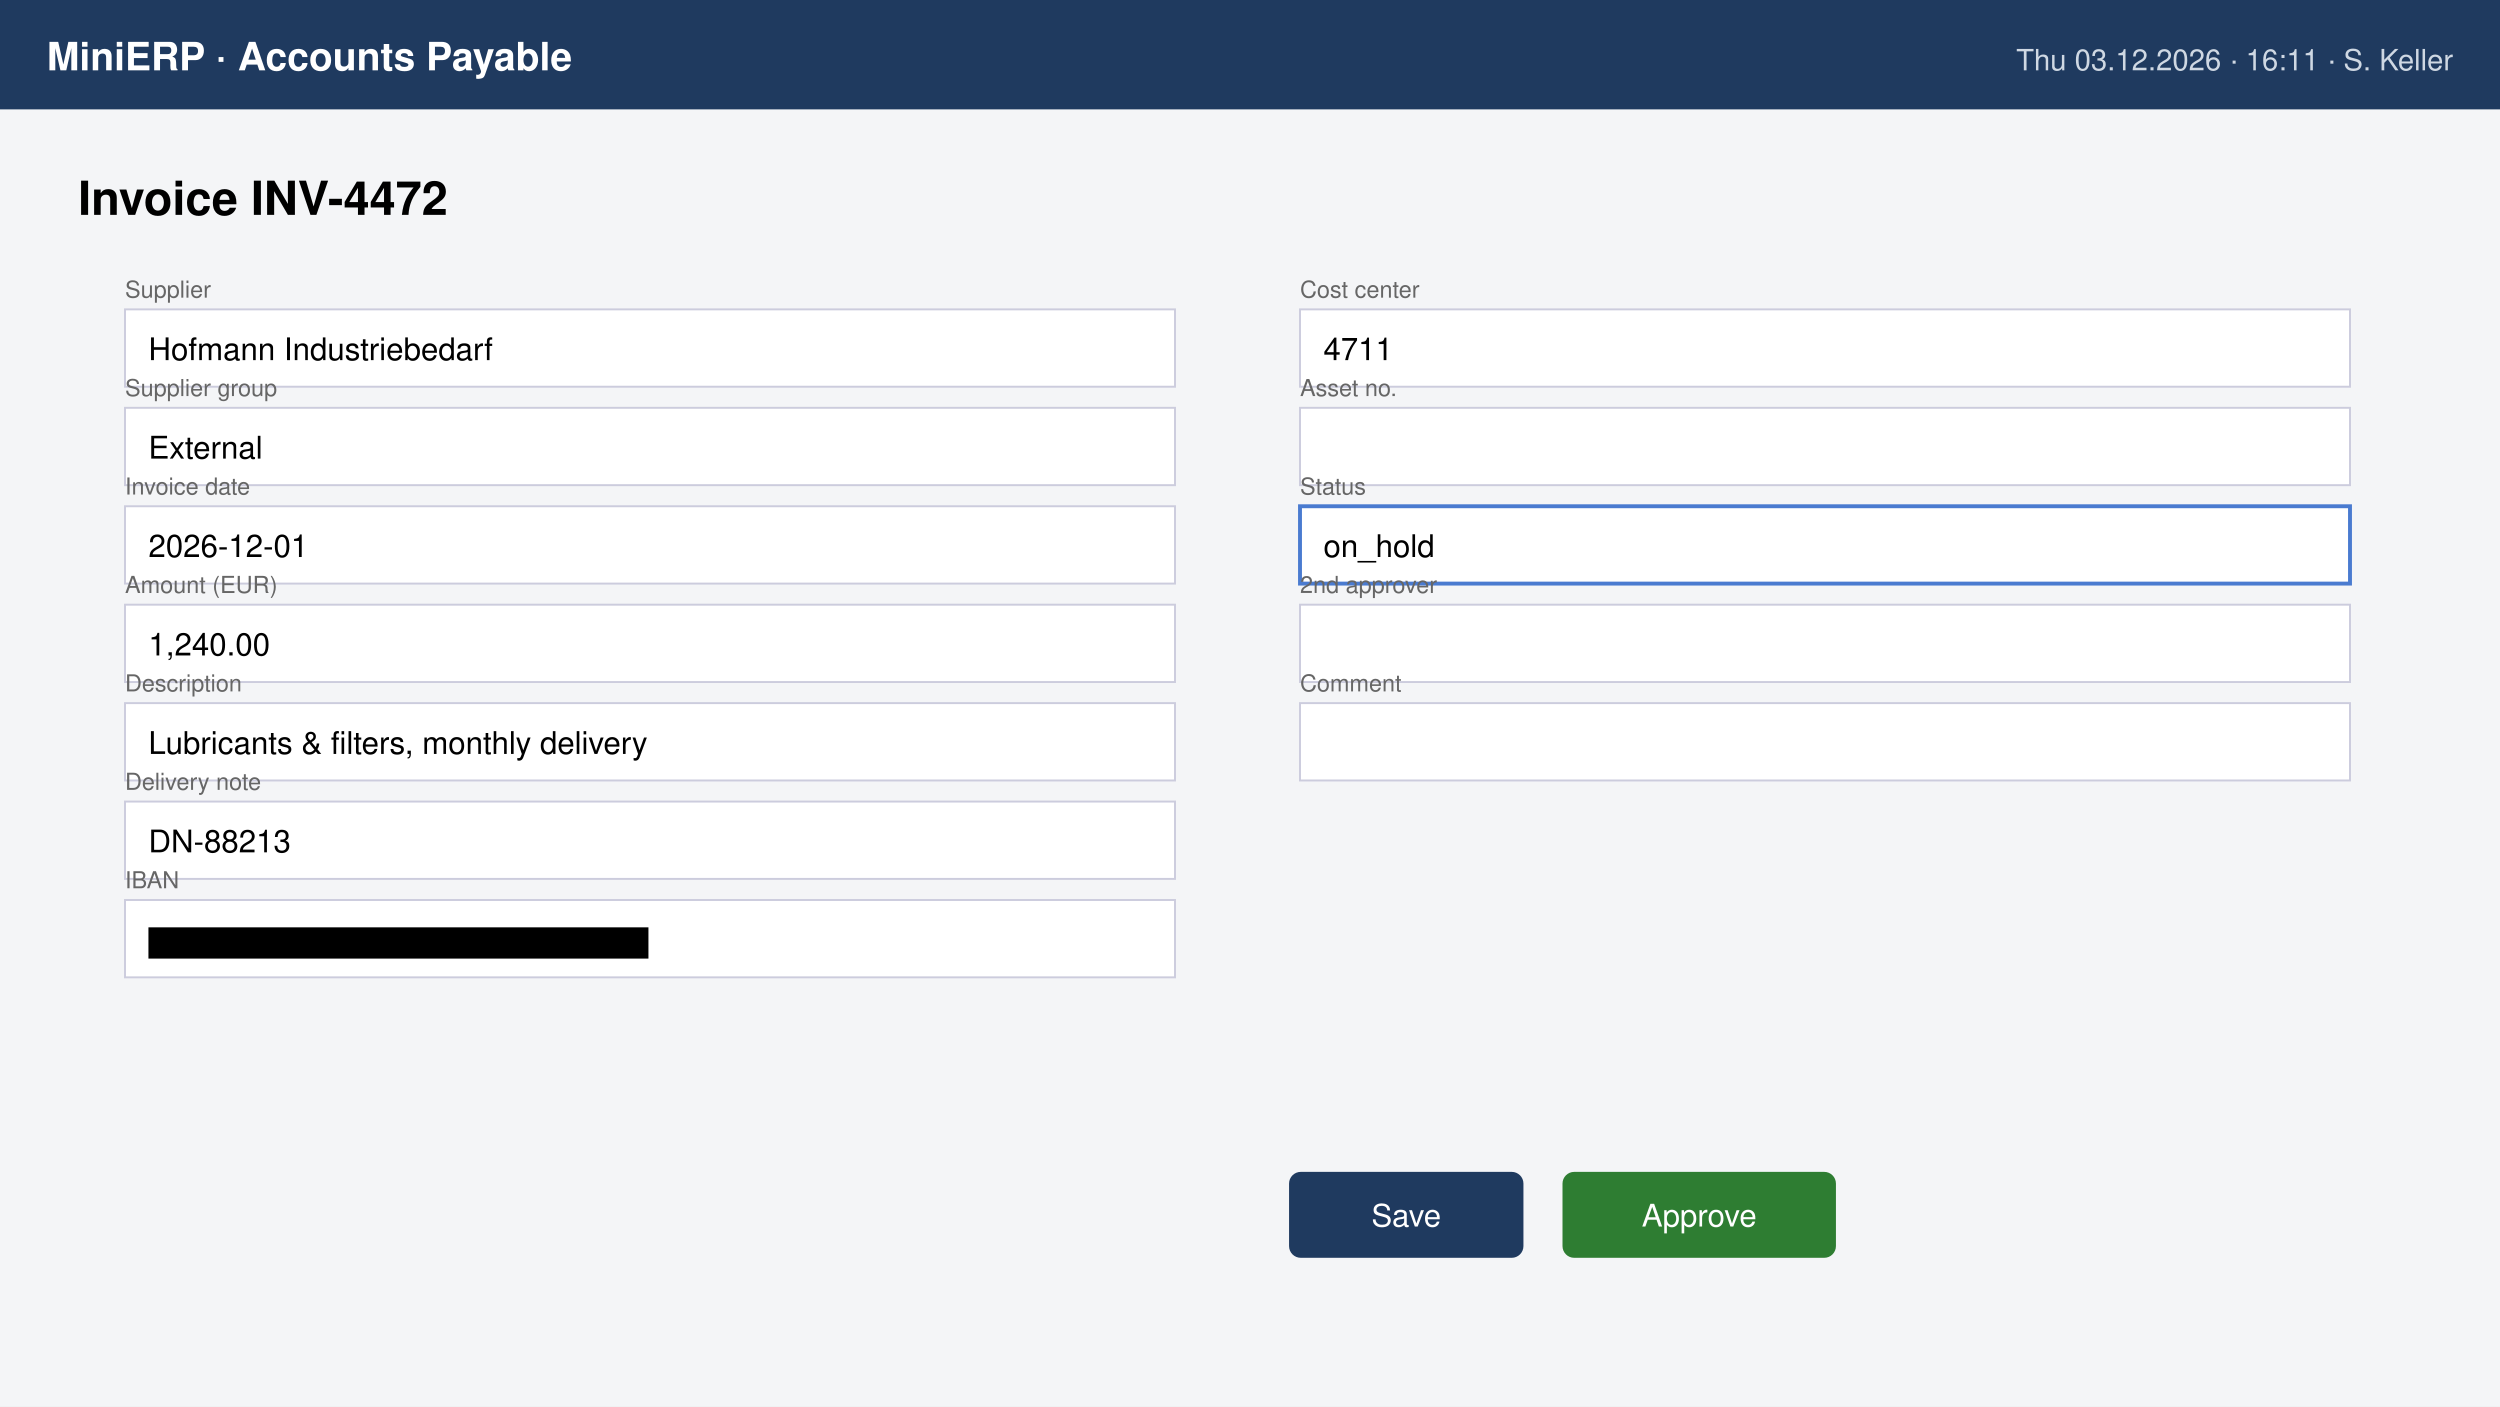
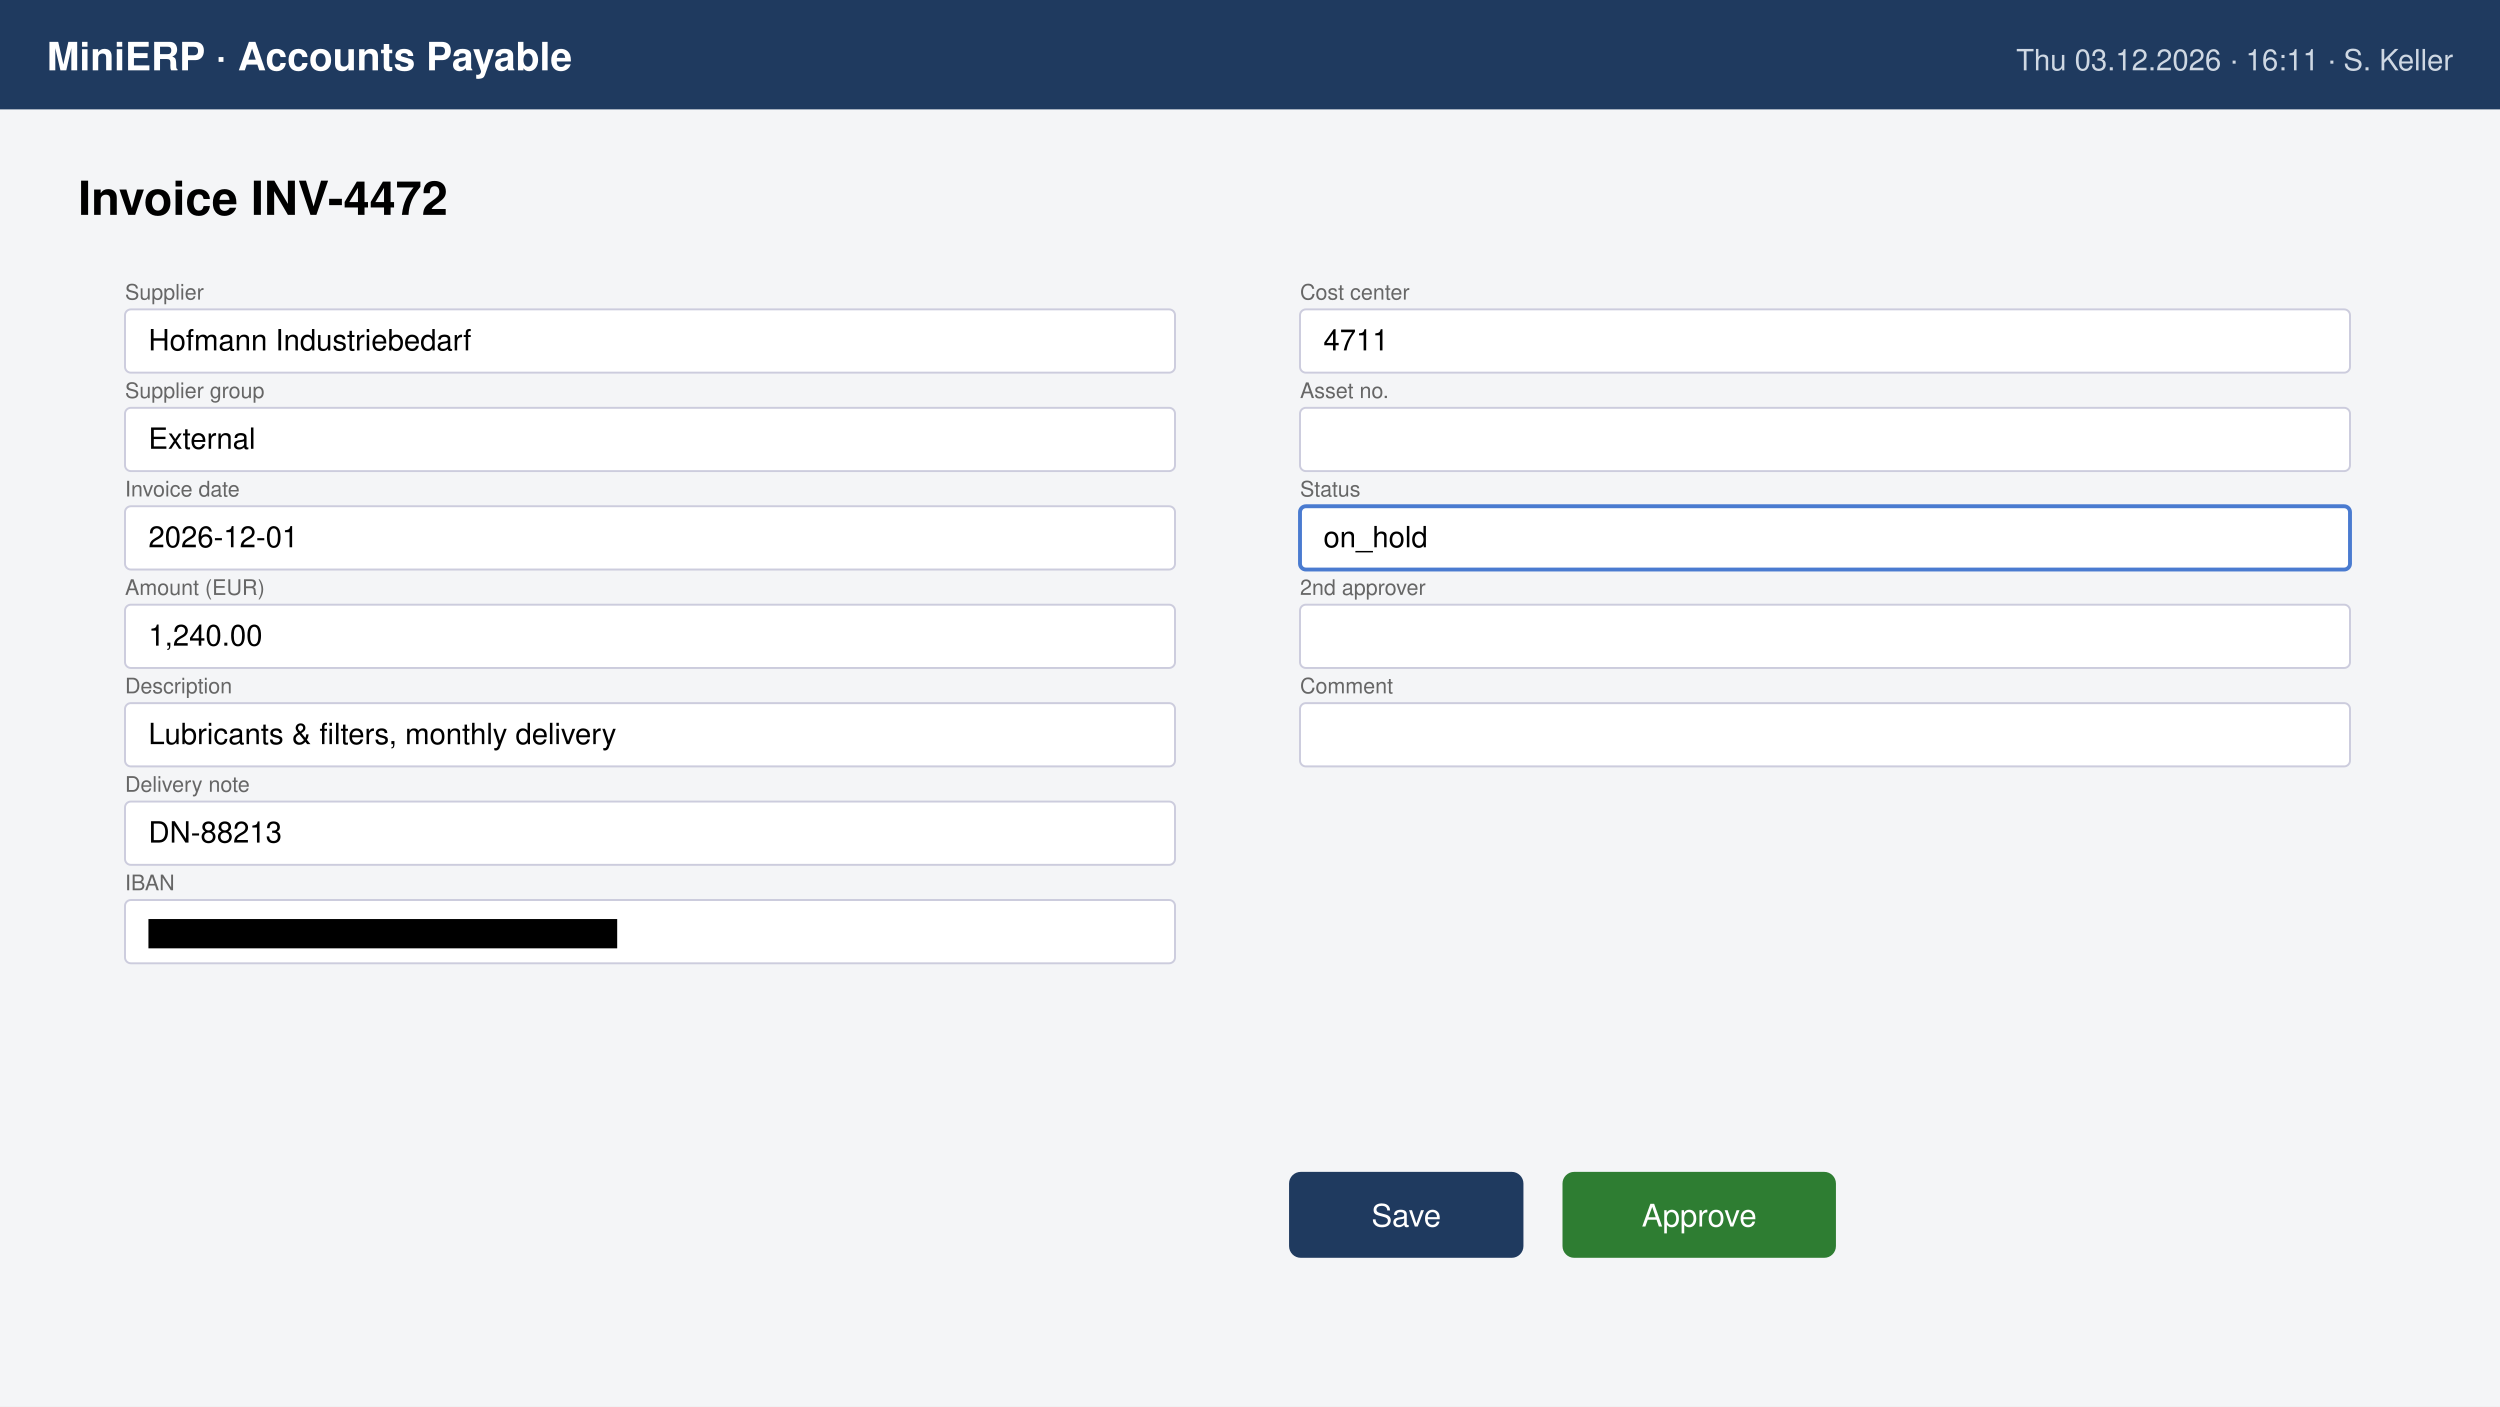
<svg xmlns="http://www.w3.org/2000/svg" viewBox="0 0 1280 720" width="1280" height="720" font-family="Helvetica,Arial,sans-serif">
  <rect width="1280" height="720" fill="#f4f5f7" />
  <rect width="1280" height="56" fill="#1f3a5f" />
  <text x="24" y="36" fill="#fff" font-size="20" font-weight="bold">MiniERP · Accounts Payable</text>
  <text x="1256" y="36" fill="#cfd8e3" font-size="15" text-anchor="end">Thu 03.12.2026 · 16:11 · S. Keller</text>
  <text x="40" y="110" font-size="24" font-weight="bold">Invoice INV-4472</text>
-   <text x="64.0" y="152.4" font-size="12" fill="#666">Supplier</text>
-   <rect x="64.0" y="158.4" width="537.6" height="39.6" fill="#fff" stroke="#ccd" stroke-width="1" />
-   <text x="76.0" y="184.4" font-size="16">Hofmann Industriebedarf</text>
-   <text x="64.0" y="202.8" font-size="12" fill="#666">Supplier group</text>
-   <rect x="64.0" y="208.8" width="537.6" height="39.6" fill="#fff" stroke="#ccd" stroke-width="1" />
-   <text x="76.0" y="234.8" font-size="16">External</text>
-   <text x="64.0" y="253.2" font-size="12" fill="#666">Invoice date</text>
-   <rect x="64.0" y="259.2" width="537.6" height="39.6" fill="#fff" stroke="#ccd" stroke-width="1" />
-   <text x="76.0" y="285.2" font-size="16">2026-12-01</text>
-   <text x="64.0" y="303.6" font-size="12" fill="#666">Amount (EUR)</text>
-   <rect x="64.0" y="309.6" width="537.6" height="39.6" fill="#fff" stroke="#ccd" stroke-width="1" />
-   <text x="76.0" y="335.6" font-size="16">1,240.00</text>
-   <text x="64.0" y="354.0" font-size="12" fill="#666">Description</text>
-   <rect x="64.0" y="360.0" width="537.6" height="39.6" fill="#fff" stroke="#ccd" stroke-width="1" />
-   <text x="76.0" y="386.0" font-size="16">Lubricants &amp; filters, monthly delivery</text>
-   <text x="64.0" y="404.4" font-size="12" fill="#666">Delivery note</text>
-   <rect x="64.0" y="410.4" width="537.6" height="39.6" fill="#fff" stroke="#ccd" stroke-width="1" />
-   <text x="76.0" y="436.4" font-size="16">DN-88213</text>
-   <text x="64.0" y="454.8" font-size="12" fill="#666">IBAN</text>
-   <rect x="64.0" y="460.8" width="537.6" height="39.6" fill="#fff" stroke="#ccd" stroke-width="1" />
-   <text x="76.0" y="486.8" font-size="16">████████████████</text>
-   <text x="665.6" y="152.4" font-size="12" fill="#666">Cost center</text>
-   <rect x="665.6" y="158.4" width="537.6" height="39.6" fill="#fff" stroke="#ccd" stroke-width="1" />
-   <text x="677.6" y="184.4" font-size="16">4711</text>
-   <text x="665.6" y="202.8" font-size="12" fill="#666">Asset no.</text>
-   <rect x="665.6" y="208.8" width="537.6" height="39.6" fill="#fff" stroke="#ccd" stroke-width="1" />
-   <text x="677.6" y="234.8" font-size="16" />
-   <text x="665.6" y="253.2" font-size="12" fill="#666">Status</text>
-   <rect x="665.6" y="259.2" width="537.6" height="39.6" fill="#fff" stroke="#4a7bd0" stroke-width="2" />
-   <text x="677.6" y="285.2" font-size="16">on_hold</text>
-   <text x="665.6" y="303.6" font-size="12" fill="#666">2nd approver</text>
-   <rect x="665.6" y="309.6" width="537.6" height="39.6" fill="#fff" stroke="#ccd" stroke-width="1" />
-   <text x="677.6" y="335.6" font-size="16" />
-   <text x="665.6" y="354.0" font-size="12" fill="#666">Comment</text>
-   <rect x="665.6" y="360.0" width="537.6" height="39.6" fill="#fff" stroke="#ccd" stroke-width="1" />
-   <text x="677.6" y="386.0" font-size="16" />
+   <text x="64.0" y="153.4" font-size="11" fill="#666">Supplier</text>
+   <rect x="64.0" y="158.4" width="537.6" height="32.4" rx="3" fill="#fff" stroke="#ccd" stroke-width="1" />
+   <text x="76.0" y="179.4" font-size="15">Hofmann Industriebedarf</text>
+   <text x="64.0" y="203.8" font-size="11" fill="#666">Supplier group</text>
+   <rect x="64.0" y="208.8" width="537.6" height="32.4" rx="3" fill="#fff" stroke="#ccd" stroke-width="1" />
+   <text x="76.0" y="229.8" font-size="15">External</text>
+   <text x="64.0" y="254.2" font-size="11" fill="#666">Invoice date</text>
+   <rect x="64.0" y="259.2" width="537.6" height="32.4" rx="3" fill="#fff" stroke="#ccd" stroke-width="1" />
+   <text x="76.0" y="280.2" font-size="15">2026-12-01</text>
+   <text x="64.0" y="304.6" font-size="11" fill="#666">Amount (EUR)</text>
+   <rect x="64.0" y="309.6" width="537.6" height="32.4" rx="3" fill="#fff" stroke="#ccd" stroke-width="1" />
+   <text x="76.0" y="330.6" font-size="15">1,240.00</text>
+   <text x="64.0" y="355.0" font-size="11" fill="#666">Description</text>
+   <rect x="64.0" y="360.0" width="537.6" height="32.4" rx="3" fill="#fff" stroke="#ccd" stroke-width="1" />
+   <text x="76.0" y="381.0" font-size="15">Lubricants &amp; filters, monthly delivery</text>
+   <text x="64.0" y="405.4" font-size="11" fill="#666">Delivery note</text>
+   <rect x="64.0" y="410.4" width="537.6" height="32.4" rx="3" fill="#fff" stroke="#ccd" stroke-width="1" />
+   <text x="76.0" y="431.4" font-size="15">DN-88213</text>
+   <text x="64.0" y="455.8" font-size="11" fill="#666">IBAN</text>
+   <rect x="64.0" y="460.8" width="537.6" height="32.4" rx="3" fill="#fff" stroke="#ccd" stroke-width="1" />
+   <text x="76.0" y="481.8" font-size="15">████████████████</text>
+   <text x="665.6" y="153.4" font-size="11" fill="#666">Cost center</text>
+   <rect x="665.6" y="158.4" width="537.6" height="32.4" rx="3" fill="#fff" stroke="#ccd" stroke-width="1" />
+   <text x="677.6" y="179.4" font-size="15">4711</text>
+   <text x="665.6" y="203.8" font-size="11" fill="#666">Asset no.</text>
+   <rect x="665.6" y="208.8" width="537.6" height="32.4" rx="3" fill="#fff" stroke="#ccd" stroke-width="1" />
+   <text x="677.6" y="229.8" font-size="15" />
+   <text x="665.6" y="254.2" font-size="11" fill="#666">Status</text>
+   <rect x="665.6" y="259.2" width="537.6" height="32.4" rx="3" fill="#fff" stroke="#4a7bd0" stroke-width="2" />
+   <text x="677.6" y="280.2" font-size="15">on_hold</text>
+   <text x="665.6" y="304.6" font-size="11" fill="#666">2nd approver</text>
+   <rect x="665.6" y="309.6" width="537.6" height="32.4" rx="3" fill="#fff" stroke="#ccd" stroke-width="1" />
+   <text x="677.6" y="330.6" font-size="15" />
+   <text x="665.6" y="355.0" font-size="11" fill="#666">Comment</text>
+   <rect x="665.6" y="360.0" width="537.6" height="32.4" rx="3" fill="#fff" stroke="#ccd" stroke-width="1" />
+   <text x="677.6" y="381.0" font-size="15" />
  <rect x="660" y="600" width="120" height="44" rx="6" fill="#1f3a5f" />
  <text x="720" y="628" fill="#fff" font-size="16" text-anchor="middle">Save</text>
  <rect x="800" y="600" width="140" height="44" rx="6" fill="#2e7d32" />
  <text x="870" y="628" fill="#fff" font-size="16" text-anchor="middle">Approve</text>
</svg>
